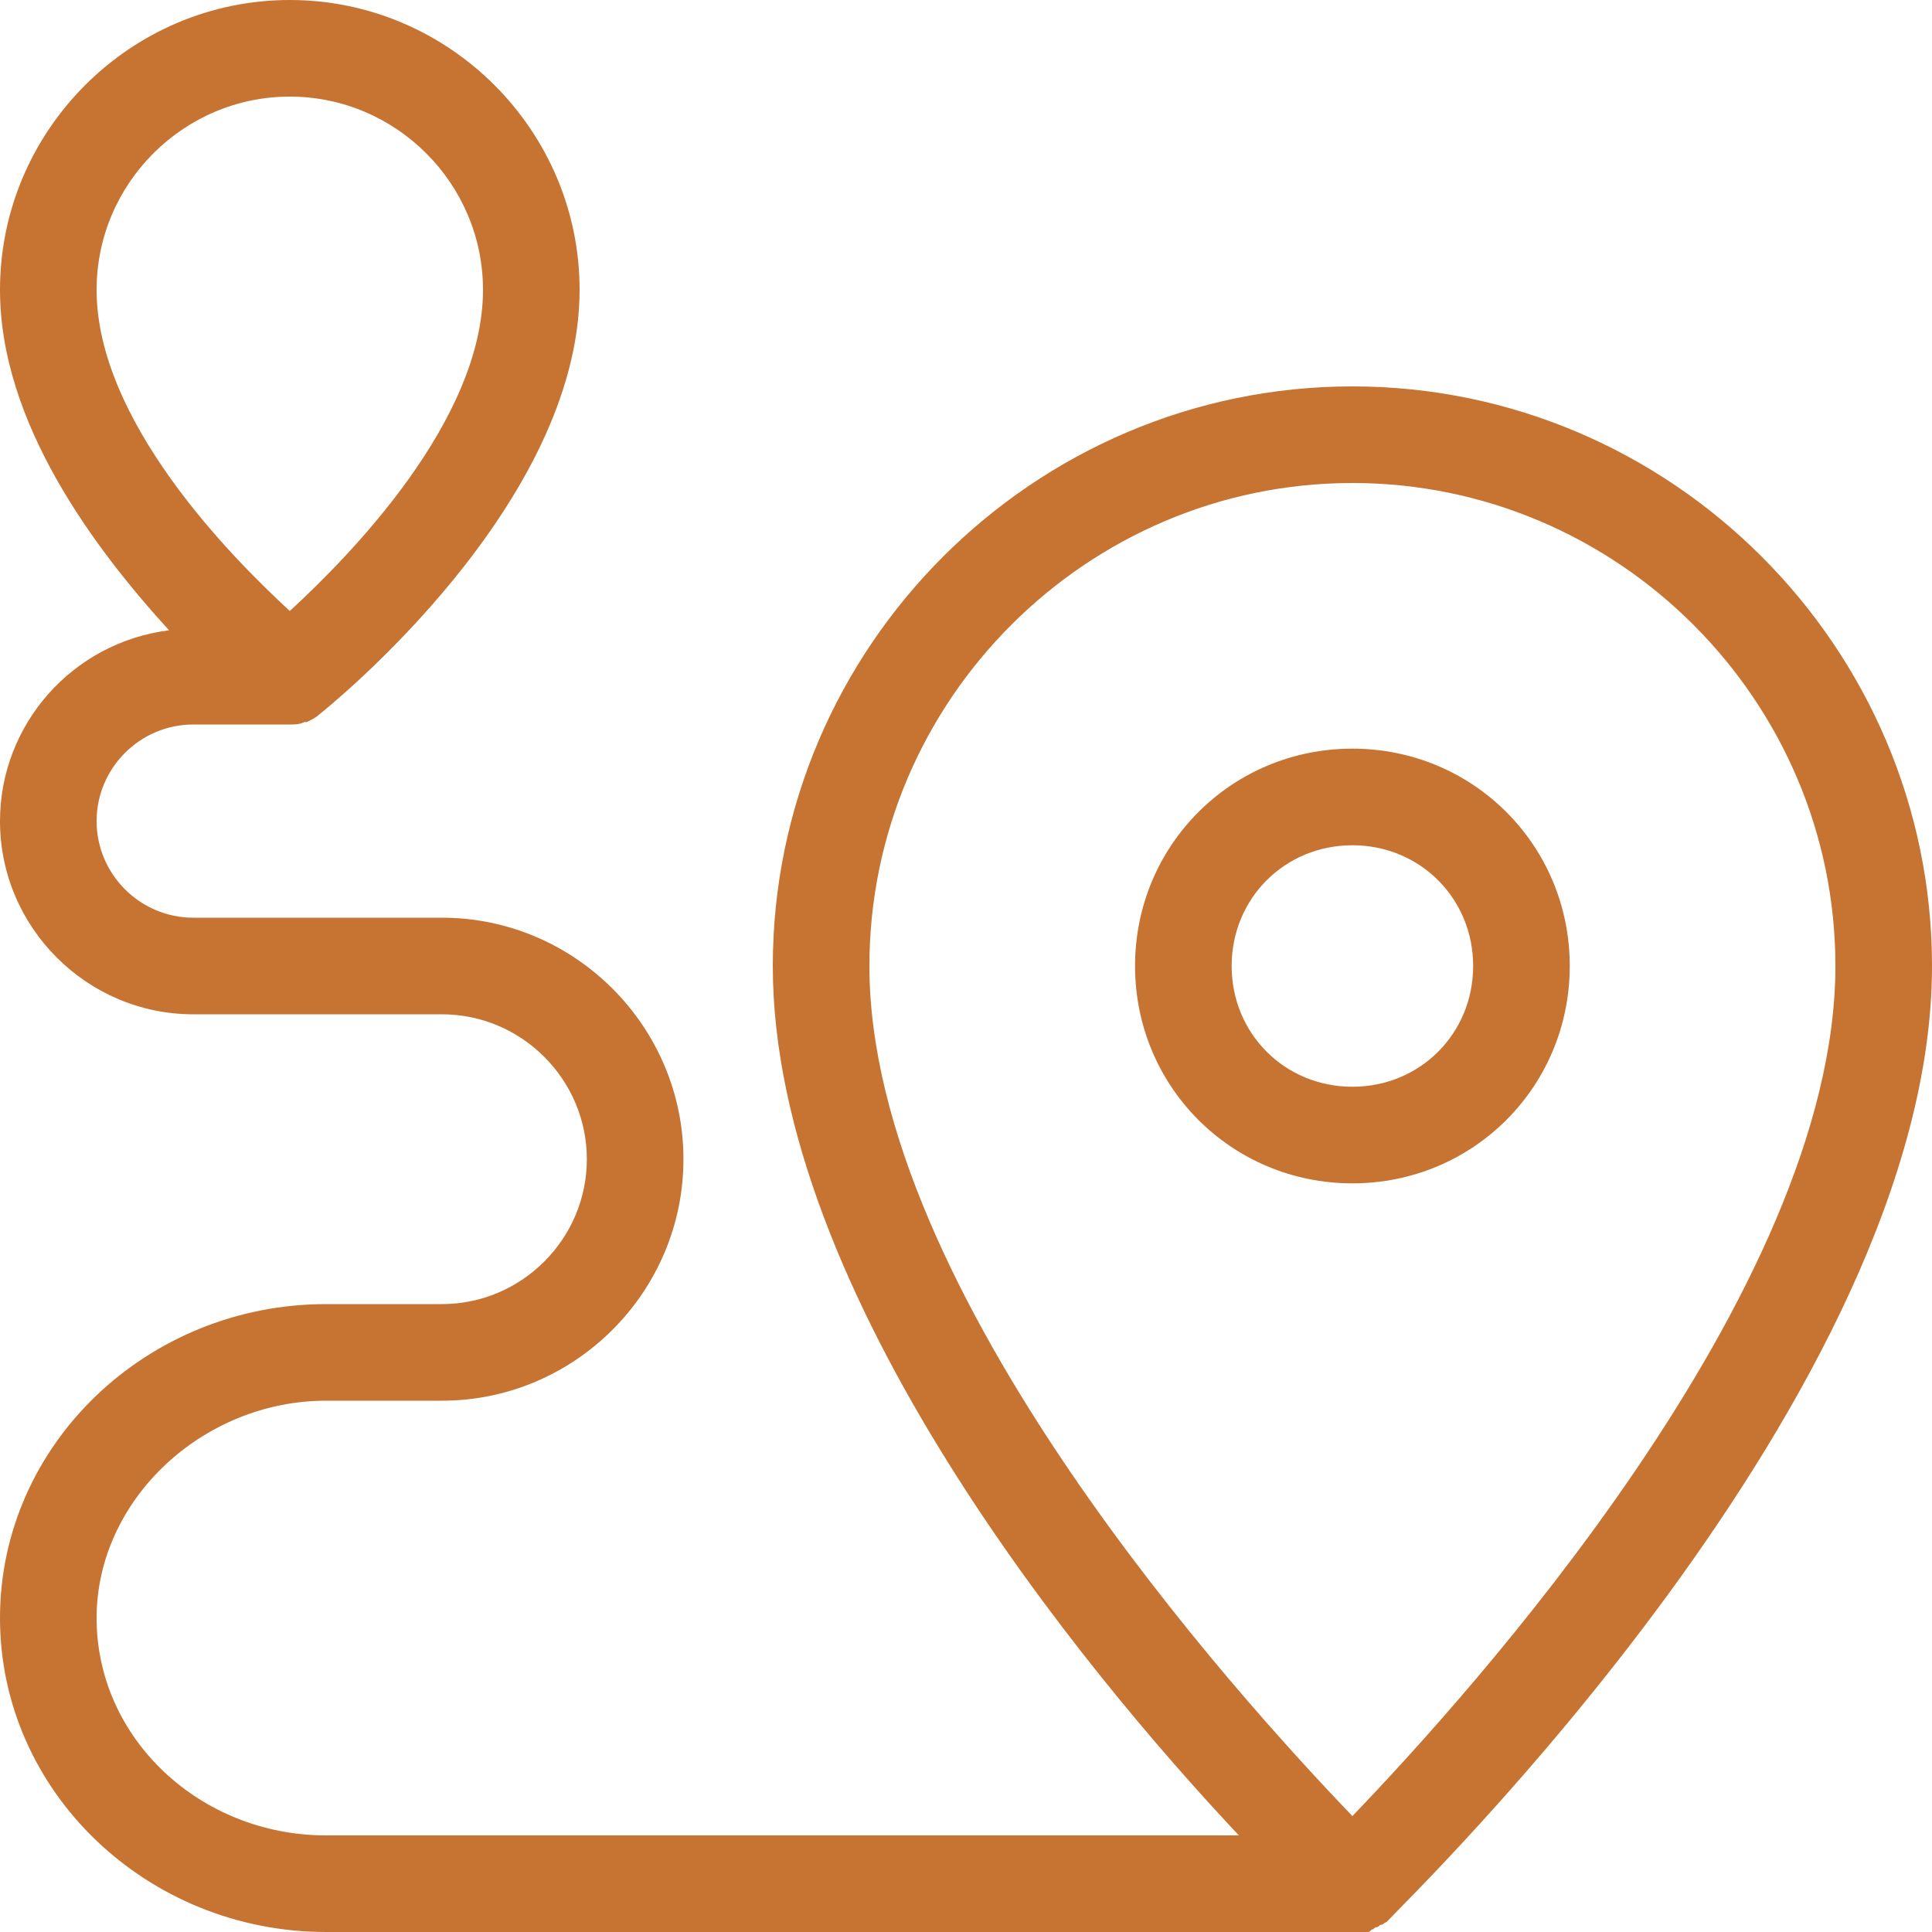
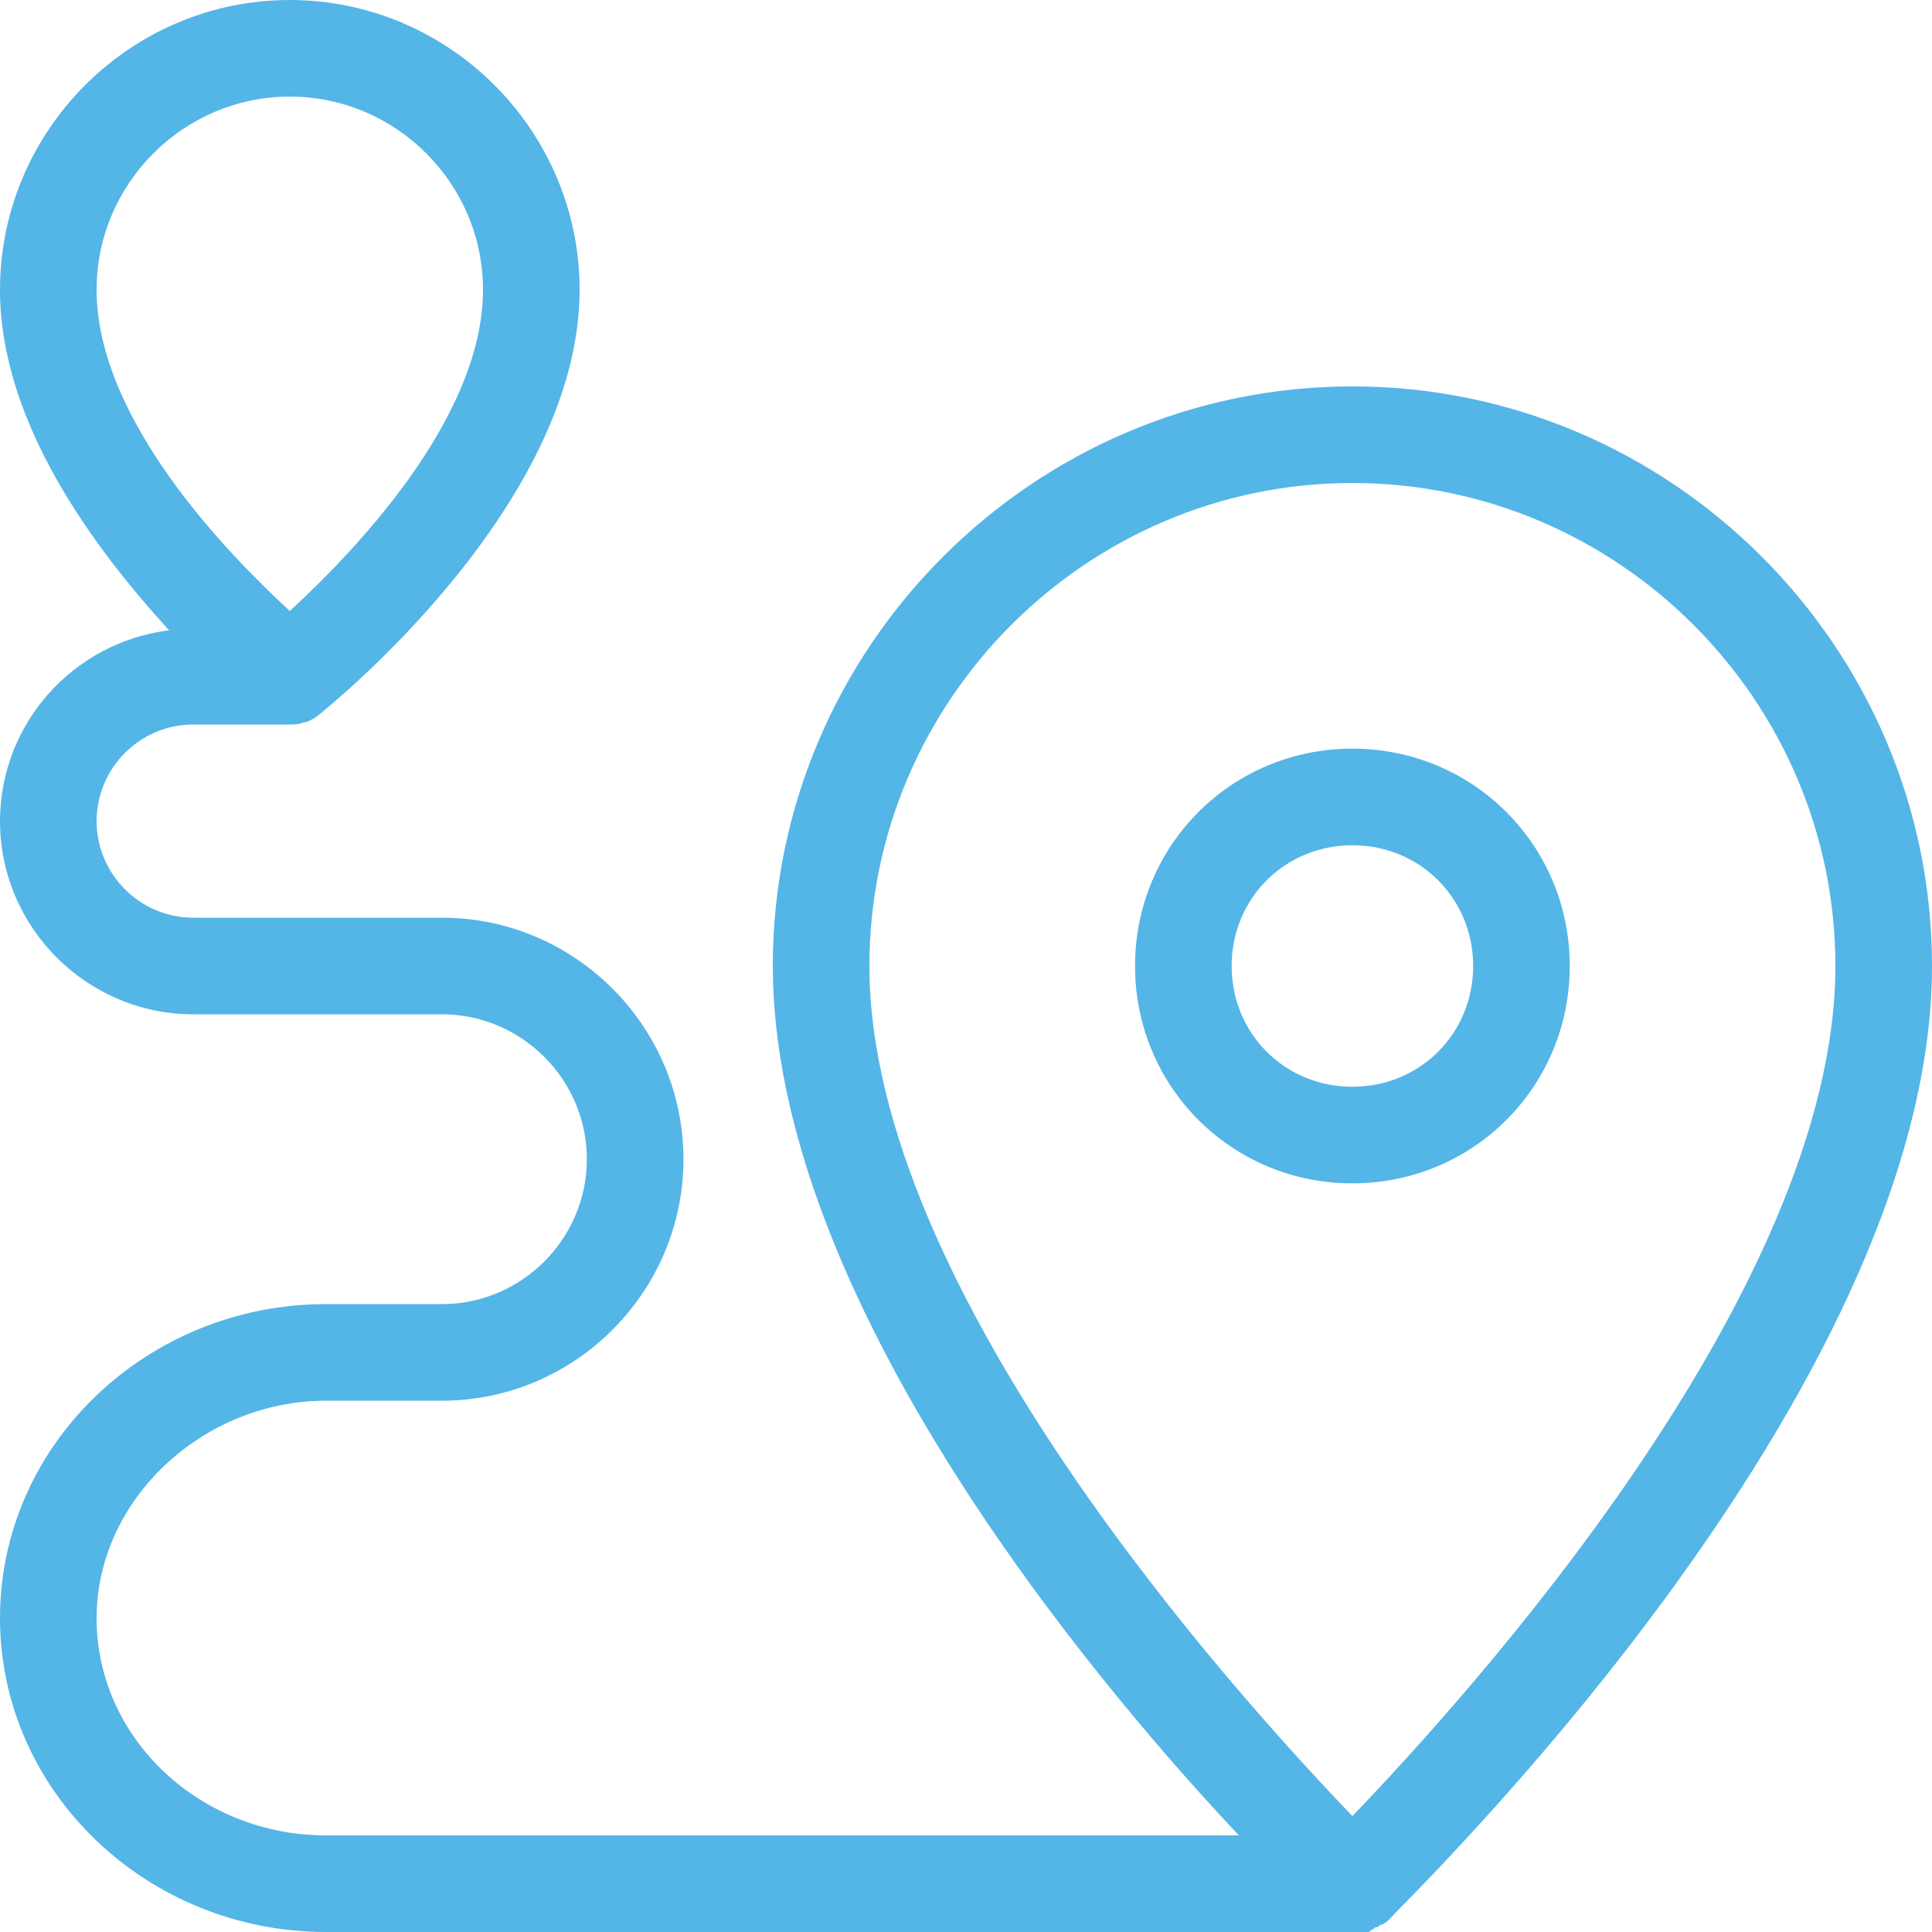
- <svg xmlns="http://www.w3.org/2000/svg" t="1652968888621" class="icon" viewBox="0 0 1024 1024" version="1.1" p-id="20704" width="200" height="200">
+ <svg xmlns="http://www.w3.org/2000/svg" t="1653033266649" class="icon" viewBox="0 0 1024 1024" version="1.1" p-id="1289" width="200" height="200">
  <defs>
    <style type="text/css">@font-face { font-family: feedback-iconfont; src: url("//at.alicdn.com/t/font_1031158_u69w8yhxdu.woff2?t=1630033759944") format("woff2"), url("//at.alicdn.com/t/font_1031158_u69w8yhxdu.woff?t=1630033759944") format("woff"), url("//at.alicdn.com/t/font_1031158_u69w8yhxdu.ttf?t=1630033759944") format("truetype"); }
</style>
  </defs>
-   <path d="M716.8 204.8c-168.96 0-307.2 138.24-307.2 307.2 0 174.08 165.12 373.76 247.04 460.8H172.8C106.24 972.8 51.2 921.6 51.2 857.6c0-62.72 56.32-115.2 121.6-115.2h61.44c70.4 0 128-57.6 128-128s-57.6-128-128-128H102.4c-28.16 0-51.2-23.04-51.2-51.2s23.04-51.2 51.2-51.2h51.2c2.56 0 5.12 0 7.68-1.28h1.28c2.56-1.28 5.12-2.56 6.4-3.84 6.4-5.12 138.24-111.36 138.24-225.28 0-84.48-69.12-153.6-153.6-153.6S0 69.12 0 153.6c0 70.4 49.92 136.96 89.6 180.48-51.2 6.4-89.6 49.92-89.6 101.12 0 56.32 46.08 102.4 102.4 102.4h131.84c42.24 0 76.8 34.56 76.8 76.8s-34.56 76.8-76.8 76.8h-61.44C78.08 691.2 0 765.44 0 857.6s78.08 166.4 172.8 166.4h551.68c1.28 0 1.28 0 2.56-1.28 1.28 0 1.28-1.28 2.56-1.28s1.28-1.28 2.56-1.28 1.28-1.28 2.56-1.28l1.28-1.28C746.24 1006.08 1024 738.56 1024 512c0-168.96-138.24-307.2-307.2-307.2zM153.6 51.2c56.32 0 102.4 46.08 102.4 102.4 0 69.12-70.4 140.8-102.4 170.24C121.6 294.4 51.2 222.72 51.2 153.6c0-56.32 46.08-102.4 102.4-102.4z m563.2 911.36C656.64 899.84 460.8 684.8 460.8 512c0-140.8 115.2-256 256-256s256 115.2 256 256c0 172.8-195.84 387.84-256 450.56z" fill="#C77332" p-id="20705" />
-   <path d="M716.8 396.8c-64 0-115.2 51.2-115.2 115.2s51.2 115.2 115.2 115.2 115.2-51.2 115.2-115.2-51.2-115.2-115.2-115.2z m0 179.2c-35.84 0-64-28.16-64-64s28.16-64 64-64 64 28.16 64 64-28.16 64-64 64z" fill="#C77332" p-id="20706" />
+   <path d="M716.8 204.8c-168.96 0-307.2 138.24-307.2 307.2 0 174.08 165.12 373.76 247.04 460.8H172.8C106.24 972.8 51.2 921.6 51.2 857.6c0-62.72 56.32-115.2 121.6-115.2h61.44c70.4 0 128-57.6 128-128s-57.6-128-128-128H102.4c-28.16 0-51.2-23.04-51.2-51.2s23.04-51.2 51.2-51.2h51.2c2.56 0 5.12 0 7.68-1.28h1.28c2.56-1.28 5.12-2.56 6.4-3.84 6.4-5.12 138.24-111.36 138.24-225.28 0-84.48-69.12-153.6-153.6-153.6S0 69.12 0 153.6c0 70.4 49.92 136.96 89.6 180.48-51.2 6.4-89.6 49.92-89.6 101.12 0 56.32 46.08 102.4 102.4 102.4h131.84c42.24 0 76.8 34.56 76.8 76.8s-34.56 76.8-76.8 76.8h-61.44C78.08 691.2 0 765.44 0 857.6s78.08 166.4 172.8 166.4h551.68c1.28 0 1.28 0 2.56-1.28 1.28 0 1.28-1.28 2.56-1.28s1.28-1.28 2.56-1.28 1.28-1.28 2.56-1.28l1.28-1.28C746.24 1006.08 1024 738.56 1024 512c0-168.96-138.24-307.2-307.2-307.2zM153.6 51.2c56.32 0 102.4 46.08 102.4 102.4 0 69.12-70.4 140.8-102.4 170.24C121.6 294.4 51.2 222.72 51.2 153.6c0-56.32 46.08-102.4 102.4-102.4z m563.2 911.36C656.64 899.84 460.8 684.8 460.8 512c0-140.8 115.2-256 256-256s256 115.2 256 256c0 172.8-195.84 387.84-256 450.56z" fill="#54B5E7" p-id="1290" />
+   <path d="M716.8 396.8c-64 0-115.2 51.2-115.2 115.2s51.2 115.2 115.2 115.2 115.2-51.2 115.2-115.2-51.2-115.2-115.2-115.2z m0 179.2c-35.84 0-64-28.16-64-64s28.16-64 64-64 64 28.16 64 64-28.16 64-64 64z" fill="#54B5E7" p-id="1291" />
</svg>
